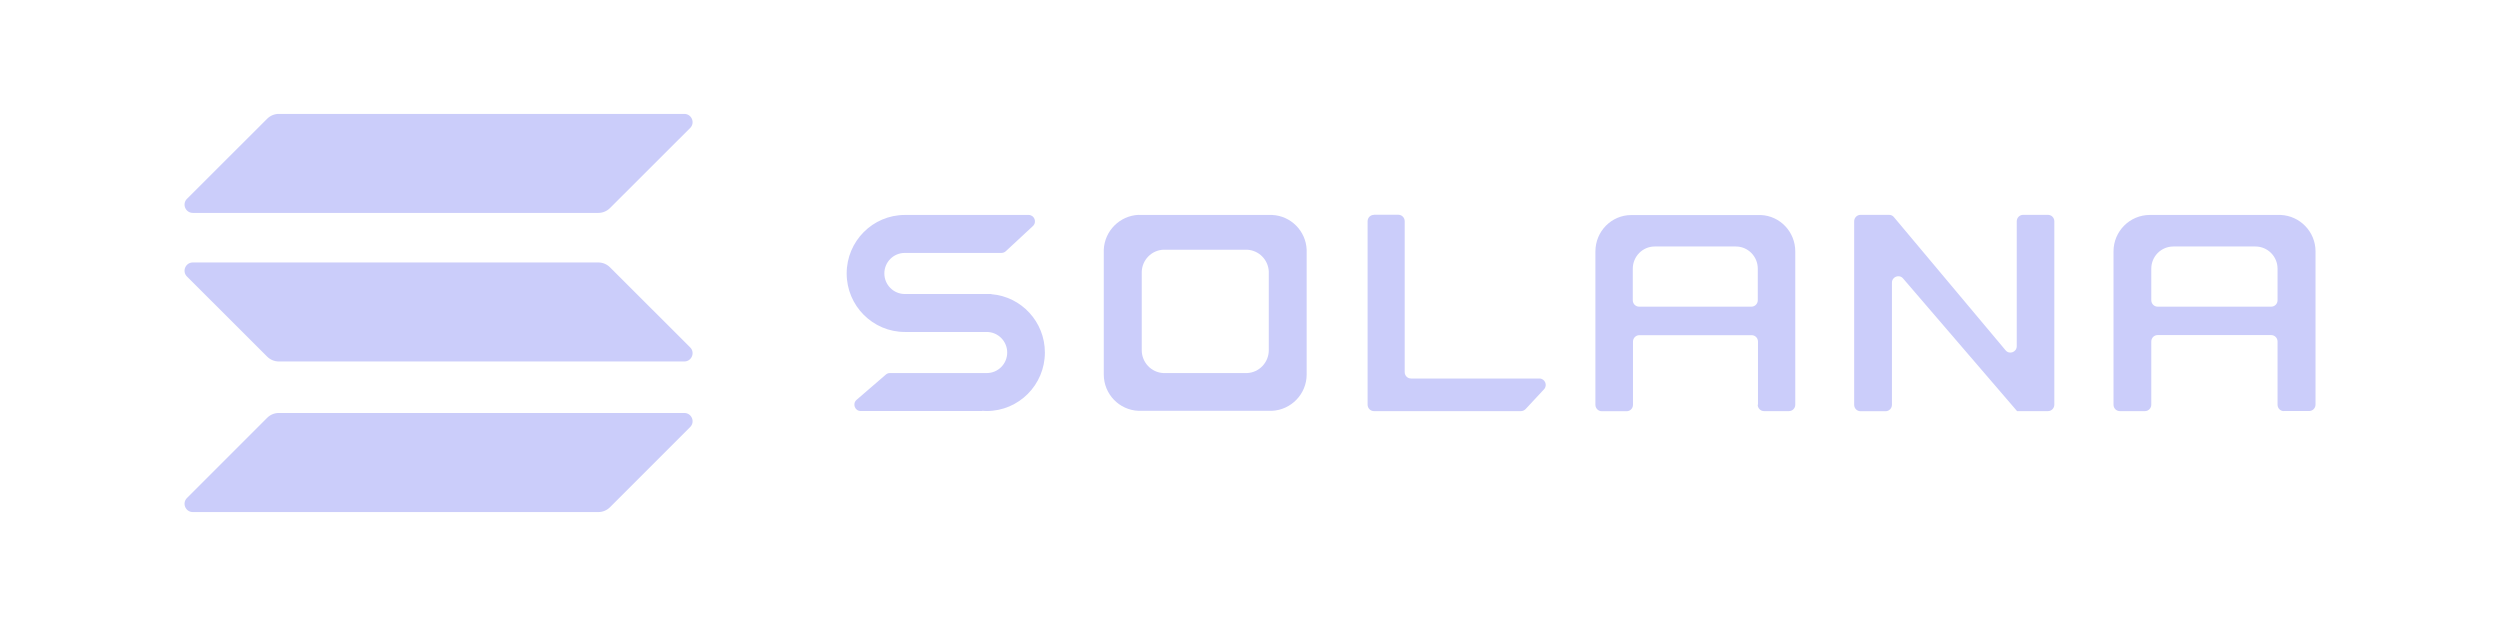
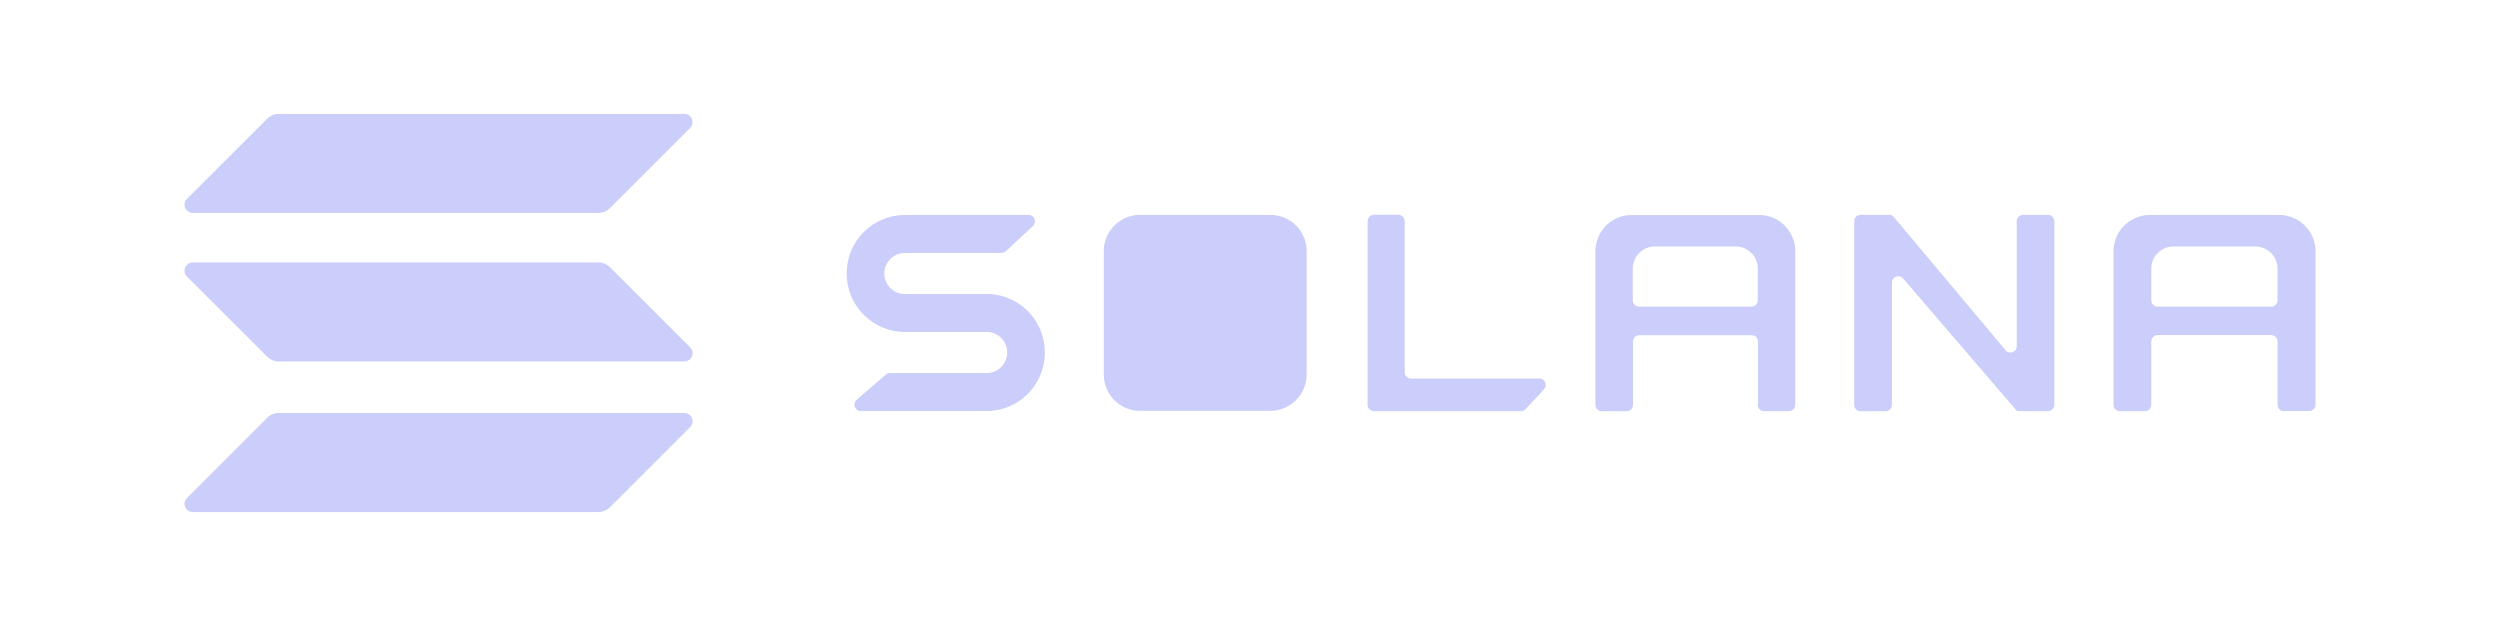
<svg xmlns="http://www.w3.org/2000/svg" version="1.1" id="Layer_1" x="0px" y="0px" viewBox="0 0 2568 643" style="enable-background:new 0 0 2568 643;" xml:space="preserve">
  <style type="text/css">
	.st0{fill:transparent;}
- 	.st1{fill-rule:evenodd;clip-rule:evenodd;fill:#cbcdfa}
+ 	.st1{fillRule:evenodd;clipRule:evenodd;fill:#cbcdfa}
</style>
  <rect class="st0" width="2568" height="643" />
  <path class="st1" d="M931.1,341h82.5c11.6,0,21,9.5,21,21.1c0,11.7-9.4,21.1-21,21.1h-99.5c-1.6,0-3.1,0.6-4.2,1.6l-30,25.9  c-4.6,4-1.8,11.5,4.2,11.5h124.5c0,0,0.1,0,0.1-0.1c0-0.1,0.1-0.1,0.1-0.1c1.6,0.1,3.1,0.2,4.7,0.2c33,0,59.8-26.9,59.8-60.1  c0-31.5-24.1-57.4-54.9-59.9c0,0-0.1,0-0.1-0.1c0-0.1,0-0.1-0.1-0.1h-88.8c-11.6,0-21-9.5-21-21.1c0-11.7,9.4-21.1,21-21.1h99.3  c1.6,0,3.2-0.6,4.4-1.7l27.9-25.9c4.4-4.1,1.5-11.4-4.4-11.4H931.1c0,0,0,0,0,0s0,0,0,0c-0.5,0-1.1,0-1.6,0  c-33,0-59.8,26.9-59.8,60.1c0,33.2,26.8,60.1,59.8,60.1C930,341,930.5,341,931.1,341C931.1,341,931.1,341,931.1,341  C931.1,341,931.1,341,931.1,341z" />
  <path class="st1" d="M1411.3,220.7c-3.6,0-6.5,2.9-6.5,6.6v188.4c0,3.6,2.9,6.6,6.5,6.6h151c1.8,0,3.5-0.8,4.8-2.1l18.9-20.3  c3.9-4.2,1-11.1-4.8-11.1h-131.8c-3.6,0-6.5-2.9-6.5-6.6v-155c0-3.6-2.9-6.6-6.5-6.6H1411.3z" />
  <path class="st1" d="M1169.5,220.7C1169.5,220.7,1169.5,220.7,1169.5,220.7C1169.5,220.8,1169.5,220.8,1169.5,220.7  c-19.3,0.9-34.8,16.4-35.7,35.7c0,0,0,0,0,0s0,0,0,0c0,0,0,0,0,0v126.7c0,0,0,0,0,0s0,0,0,0c0,0.5,0,1.1,0,1.6  c0,20.1,15.8,36.5,35.7,37.3c0,0,0,0,0,0v0l0,0c0,0,0,0,0,0h137c0,0,0,0,0,0l0,0v0l0,0c19.8-0.9,35.7-17.3,35.7-37.3  c0-0.5,0-1.1,0-1.6c0,0,0,0,0,0s0,0,0,0V256.5c0,0,0,0,0,0s0,0,0,0c-0.8-19.3-16.3-34.9-35.6-35.7c0,0,0,0,0,0c0,0,0,0,0,0H1169.5z   M1195.1,256.5L1195.1,256.5L1195.1,256.5C1195,256.5,1195,256.5,1195.1,256.5c-12.1,0.5-21.8,10.3-22.3,22.5c0,0,0,0,0,0  c0,0,0,0,0,0v79.7c0,0,0,0,0,0c0,0,0,0,0,0c0,0.3,0,0.7,0,1c0,12.6,9.9,23,22.3,23.5c0,0,0,0,0,0l0,0v0v0h85.9v0l0,0v0c0,0,0,0,0,0  c12.4-0.5,22.3-10.9,22.3-23.5c0-0.3,0-0.7,0-1v0v0l0,0c0,0,0,0,0,0V279c0,0,0,0,0,0s0,0,0,0c-0.5-12.2-10.2-21.9-22.3-22.5  c0,0,0,0,0,0v0v0l0,0H1195.1z" />
  <path class="st1" d="M1805.5,415.7c0,3.6,2.9,6.6,6.5,6.6h25.6c3.6,0,6.5-2.9,6.5-6.6V259.8c0,0,0,0,0,0l0,0l0,0c0,0,0,0,0,0  c0-0.5,0-1.1,0-1.6c0-20.1-15.7-36.5-35.3-37.3c0,0,0,0,0,0c0,0,0,0,0,0h-131.5c0,0,0,0,0,0c0,0,0,0,0,0c-0.5,0-1.1,0-1.6,0  c-20.4,0-36.9,16.7-36.9,37.4c0,0.5,0,1.1,0,1.6c0,0,0,0,0,0s0,0,0,0v155.9c0,3.6,2.9,6.6,6.5,6.6h25.6c3.6,0,6.5-2.9,6.5-6.6v-64.9  c0-3.6,2.9-6.6,6.5-6.6h115.4c3.6,0,6.5,2.9,6.5,6.6V415.7z M1677.2,308.4V276c0-12.6,10.1-22.8,22.5-22.8h83.4  c12.4,0,22.5,10.2,22.5,22.8v32.4c0,3.6-2.9,6.6-6.5,6.6h-115.4C1680.1,315,1677.2,312.1,1677.2,308.4z" />
  <path class="st1" d="M2346,422.3c-3.6,0-6.5-2.9-6.5-6.6v-64.9c0-3.6-2.9-6.6-6.5-6.6h-116.7c-3.6,0-6.5,2.9-6.5,6.6v64.9  c0,3.6-2.9,6.6-6.5,6.6h-25.8c-3.6,0-6.5-2.9-6.5-6.6V259.8v0v0c0,0,0,0,0,0c0,0,0,0,0,0c0-0.5,0-1.1,0-1.6  c0-20.6,16.7-37.4,37.3-37.4c0.5,0,1.1,0,1.6,0c0,0,0,0,0,0c0,0,0,0,0,0h132.9c0,0,0,0,0,0c0,0,0,0,0,0  c19.8,0.9,35.7,17.3,35.7,37.3c0,0.5,0,1.1,0,1.6c0,0,0,0,0,0s0,0,0,0c0,0,0,0,0,0v155.9c0,3.6-2.9,6.6-6.5,6.6H2346z M2209.8,276  v32.4c0,3.6,2.9,6.6,6.5,6.6H2333c3.6,0,6.5-2.9,6.5-6.6V276c0-12.6-10.2-22.8-22.7-22.8h-84.3  C2219.9,253.2,2209.8,263.4,2209.8,276z" />
  <path class="st1" d="M1940.5,220.7c1.9,0,3.7,0.8,4.9,2.3l114.8,136.9c3.9,4.6,11.4,1.8,11.4-4.3V227.3c0-3.6,2.9-6.6,6.5-6.6h25.6  c3.6,0,6.5,2.9,6.5,6.6v188.4c0,3.6-2.9,6.6-6.5,6.6h-31.8c-0.1,0-0.2-0.1-0.2-0.2c0-0.1,0-0.1-0.1-0.2l-116.8-135.9  c-3.9-4.6-11.4-1.7-11.4,4.3v125.5c0,3.6-2.9,6.6-6.5,6.6h-25.8c-3.6,0-6.5-2.9-6.5-6.6V227.3c0-3.6,2.9-6.6,6.5-6.6H1940.5z" />
  <path class="st1" d="M274.4,429.2c3.2-3.2,7.5-5,12-5h416.5c7.6,0,11.4,9.2,6,14.5L626.6,521c-3.2,3.2-7.5,5-12,5H198.1c-7.6,0-11.4-9.2-6-14.5  L274.4,429.2z" />
  <path class="st1" d="M274.4,122c3.2-3.2,7.5-5,12-5h416.5c7.6,0,11.4,9.2,6,14.5l-82.3,82.2c-3.2,3.2-7.5,5-12,5H198.1c-7.6,0-11.4-9.2-6-14.5  L274.4,122z" />
  <path class="st1" d="M626.6,274.6c-3.2-3.2-7.5-5-12-5H198.1c-7.6,0-11.4,9.2-6,14.5l82.3,82.2c3.2,3.2,7.5,5,12,5h416.5c7.6,0,11.4-9.2,6-14.5  L626.6,274.6z" />
</svg>
